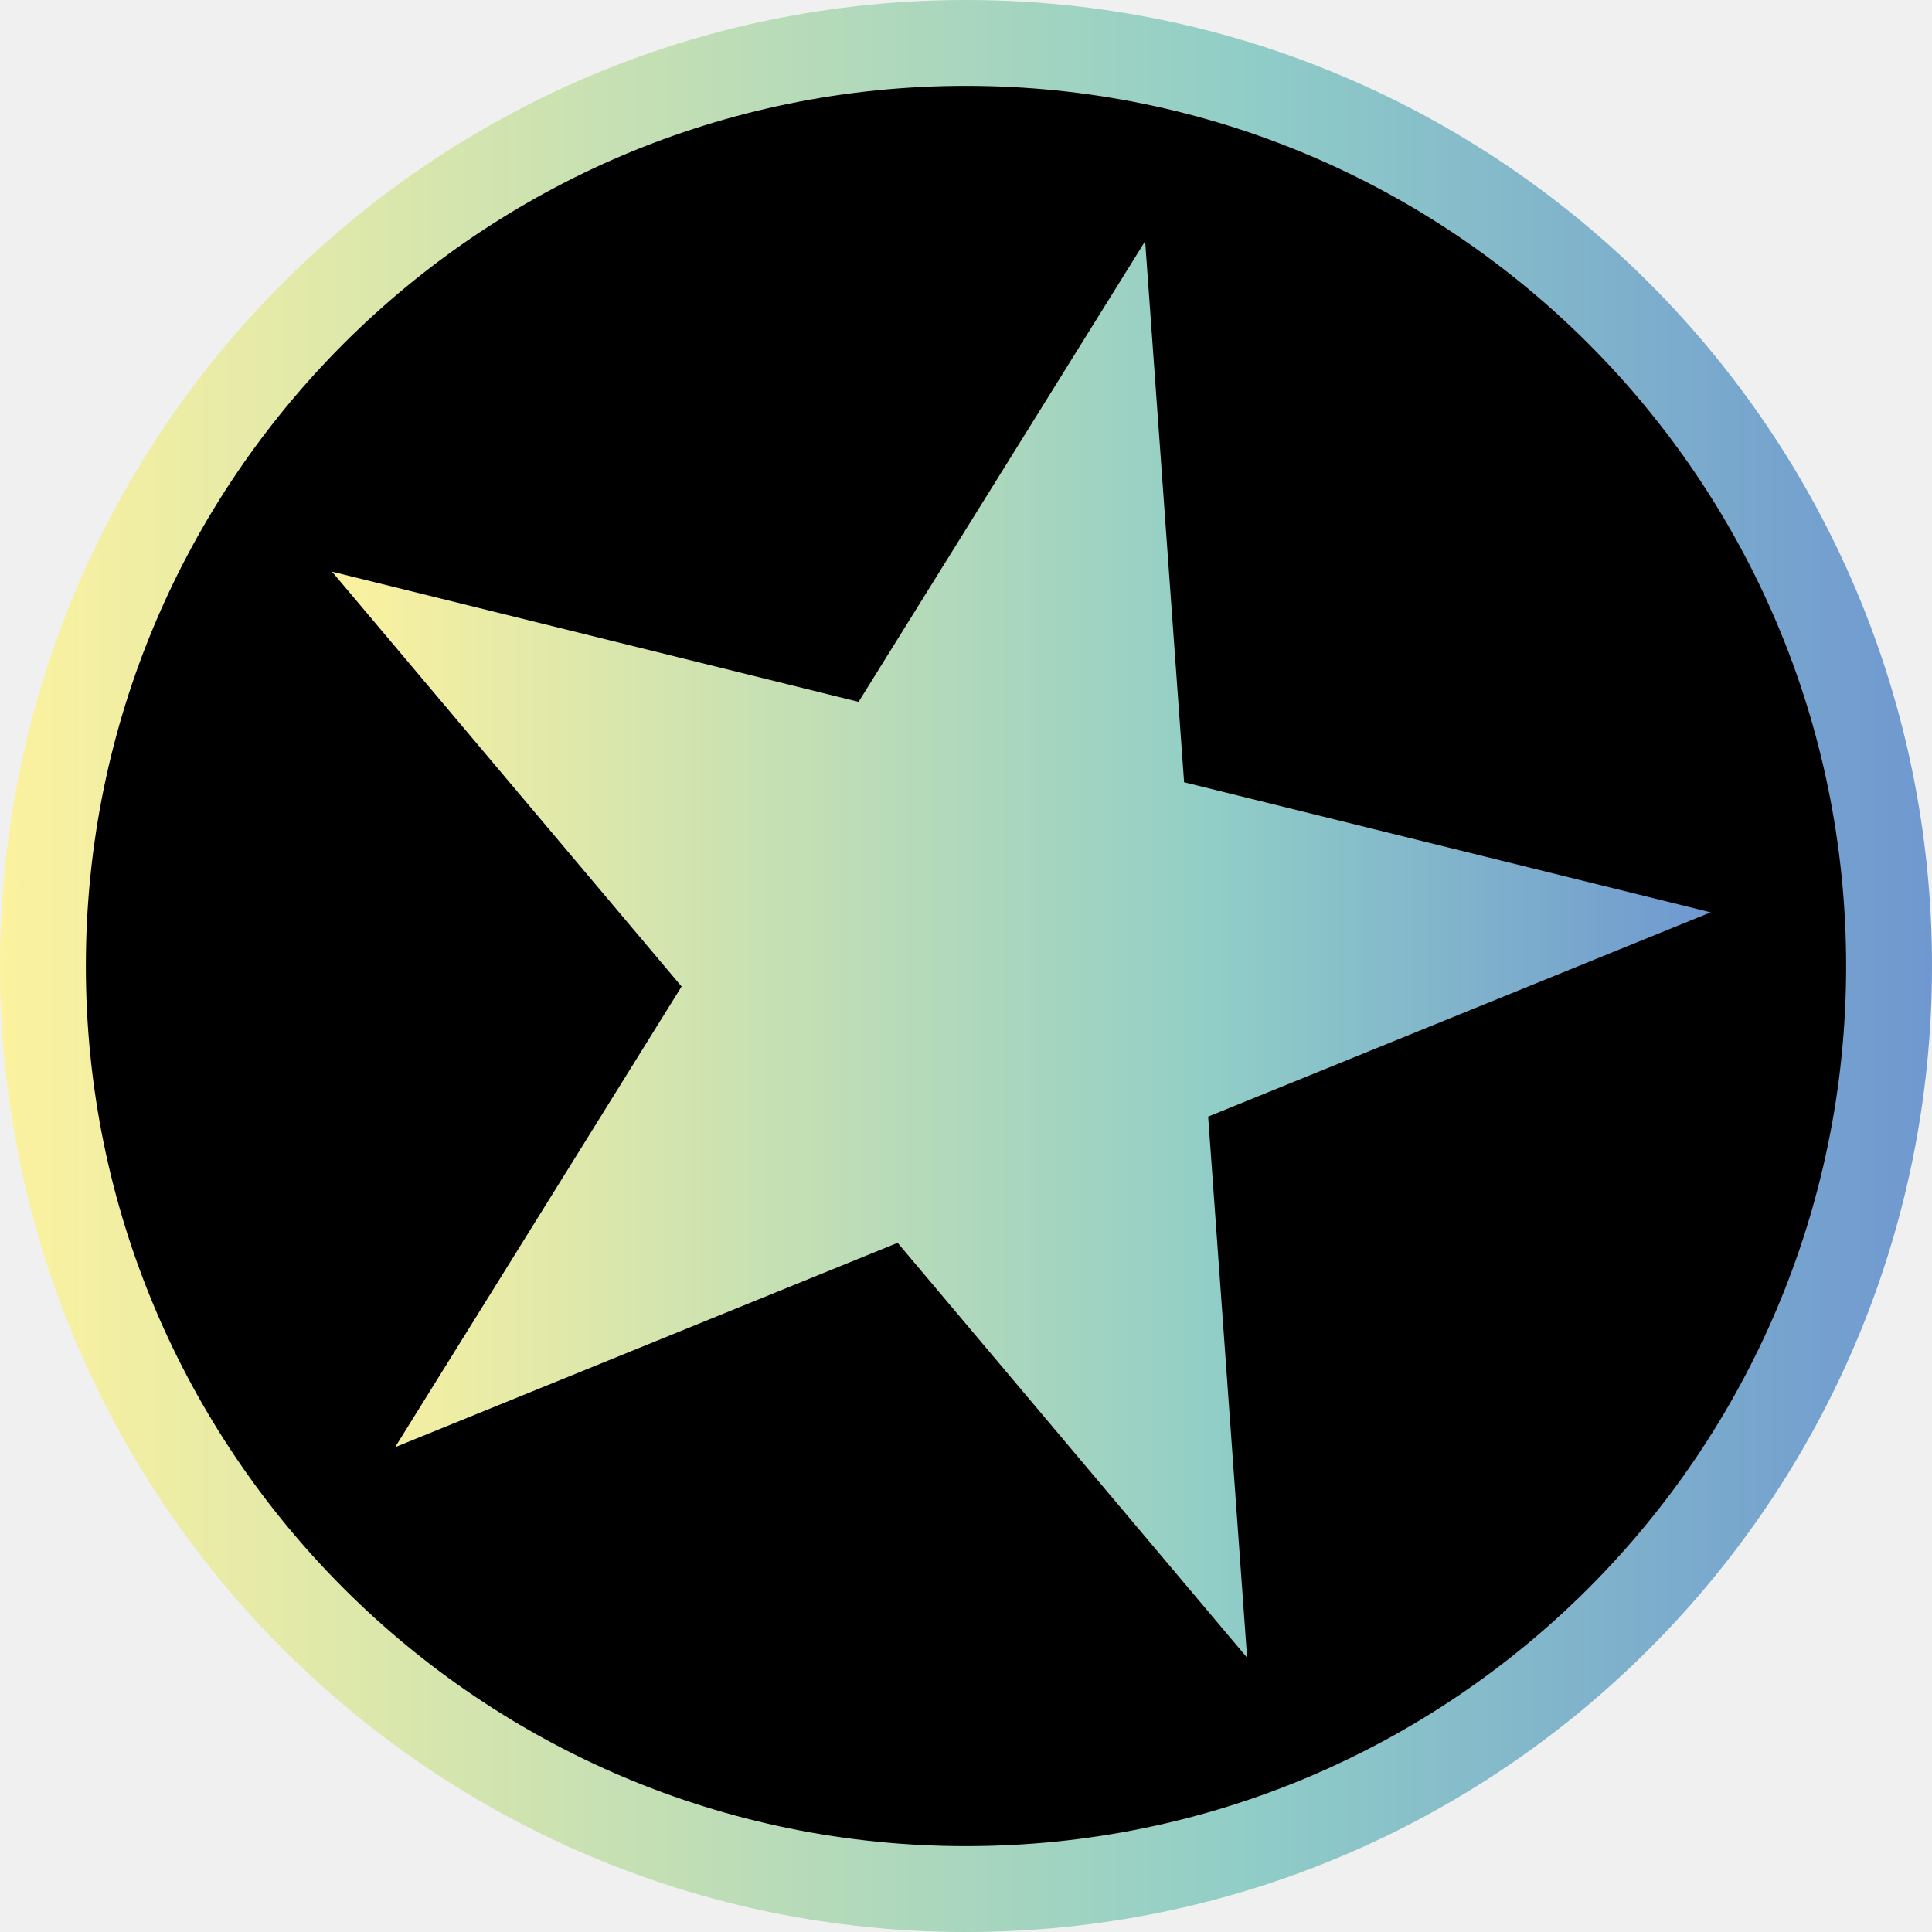
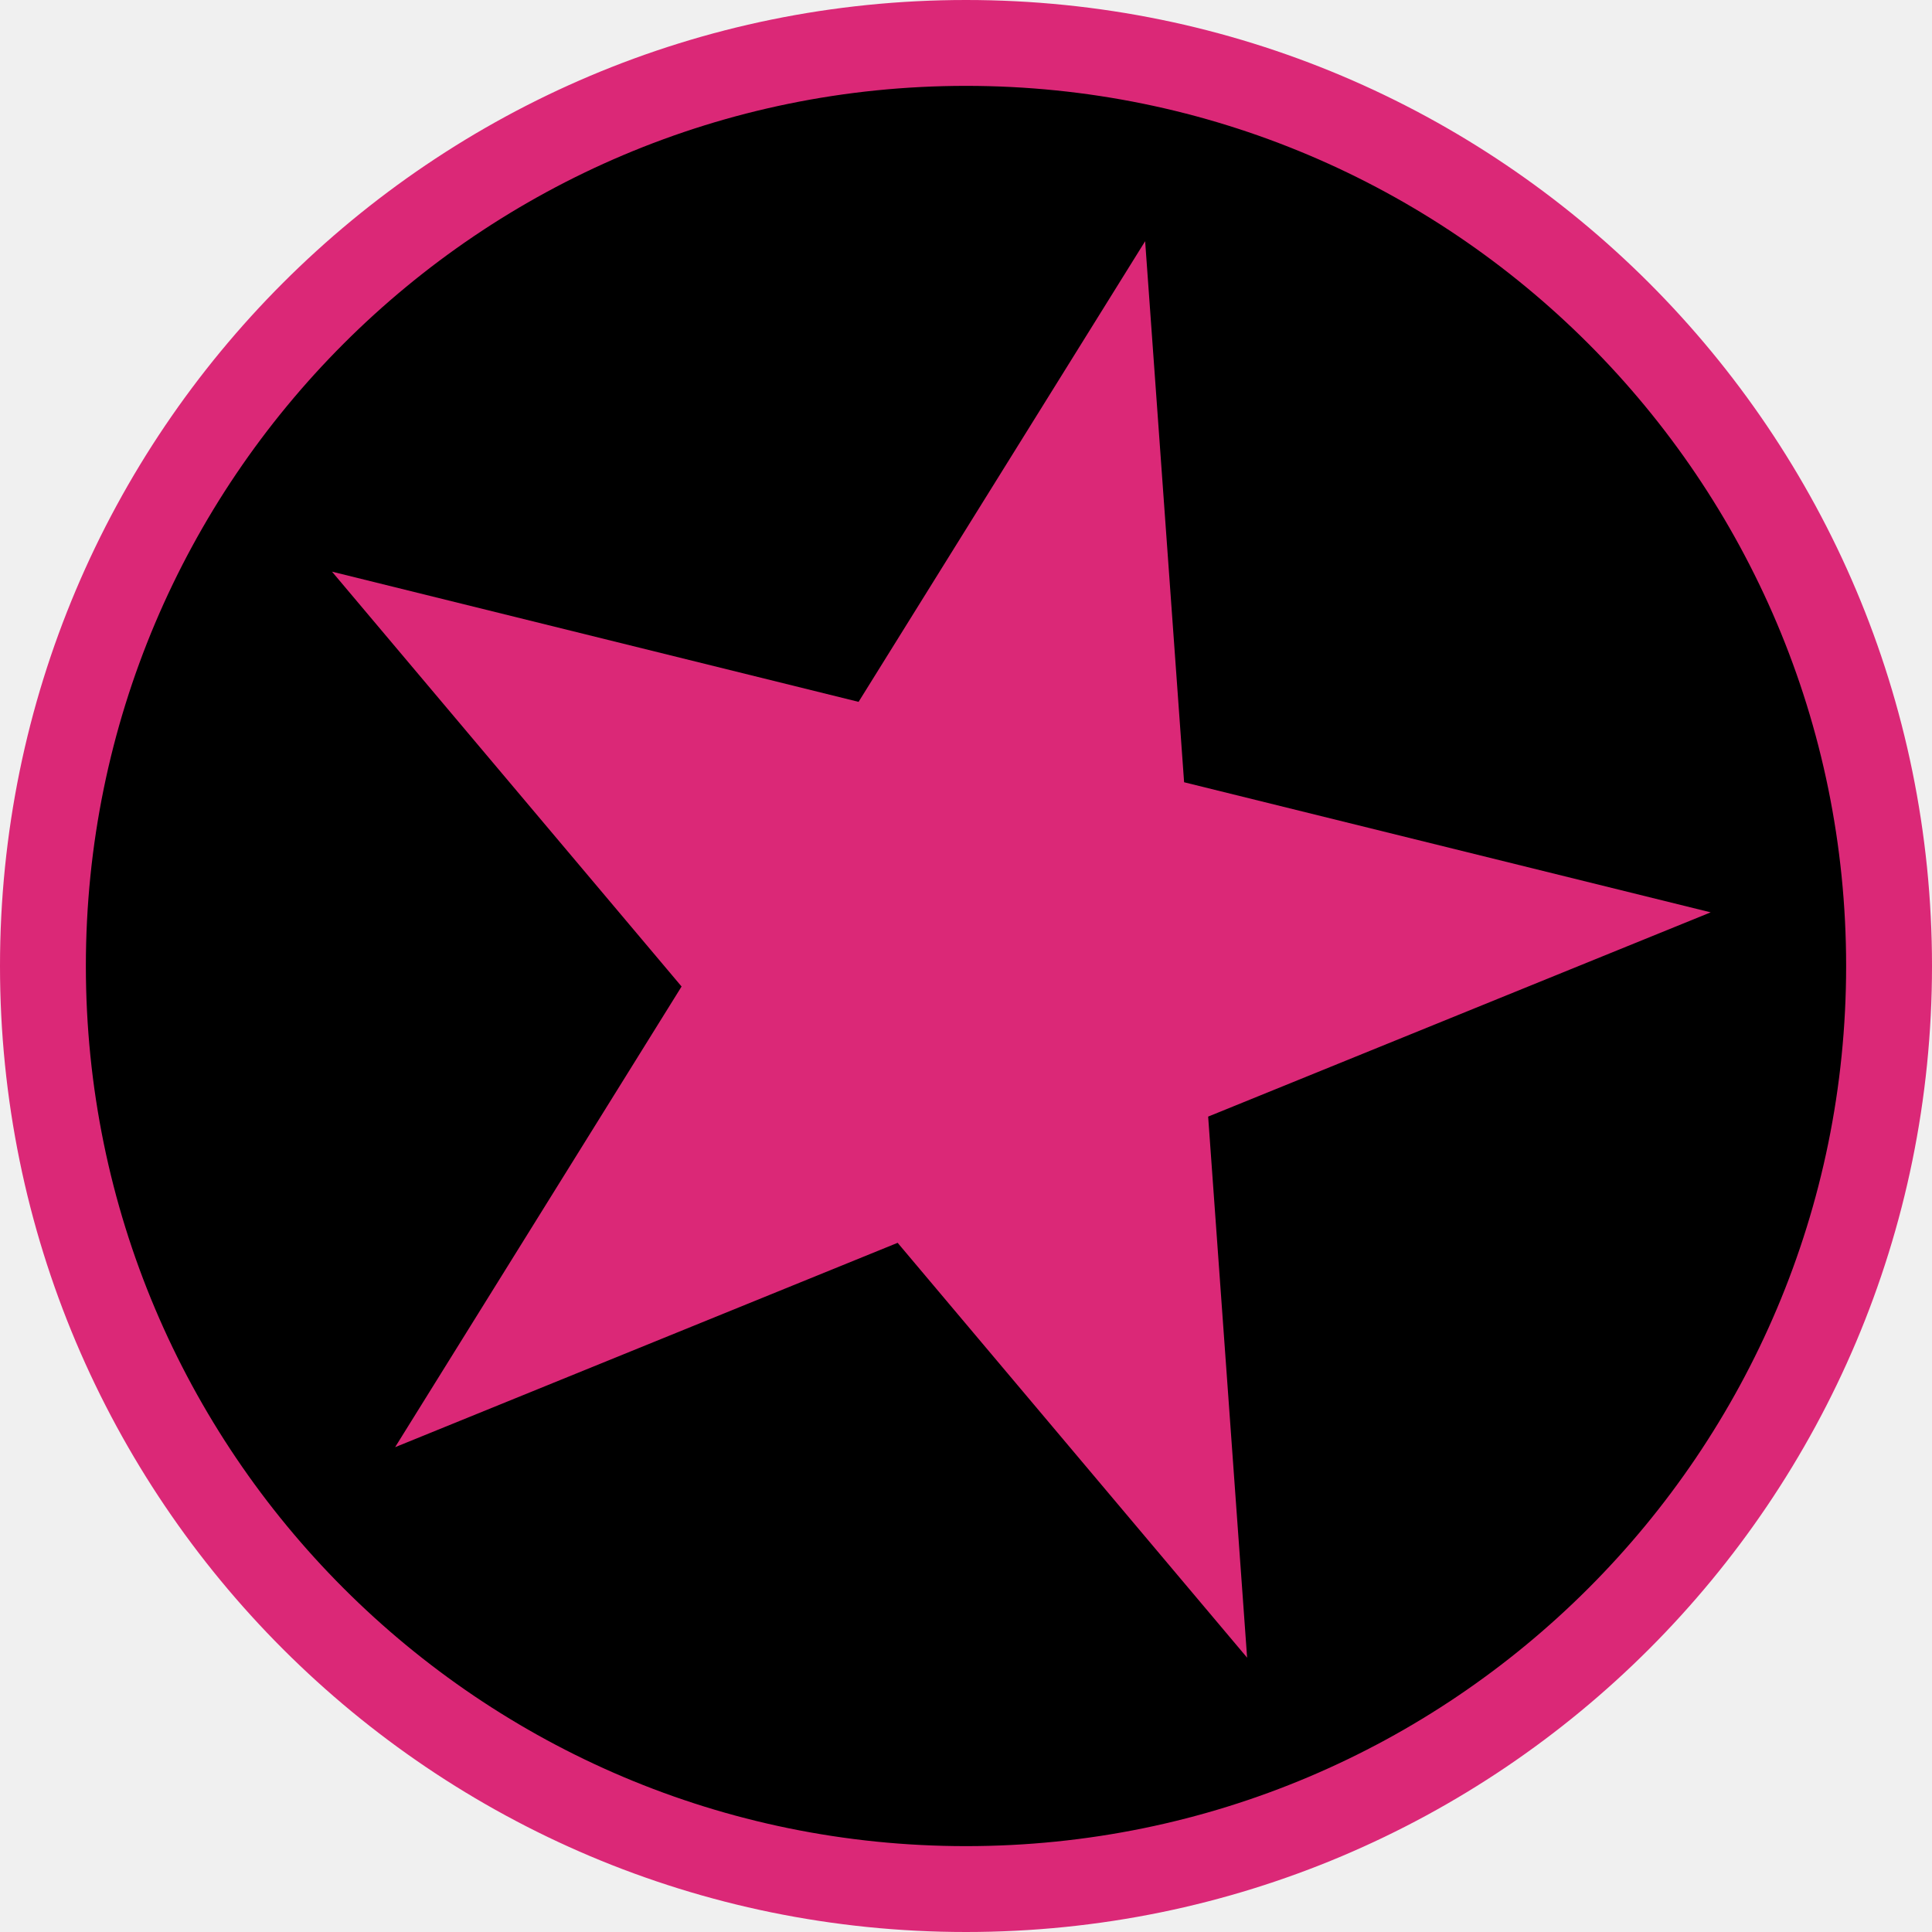
- <svg xmlns="http://www.w3.org/2000/svg" xmlns:xlink="http://www.w3.org/1999/xlink" id="Camada_1" data-name="Camada 1" viewBox="0 0 1499.4 1499.4">
+ <svg xmlns="http://www.w3.org/2000/svg" width="256" height="256" viewBox="0 0 256 256" fill="none">
+   <g clip-path="url(#clip0_1430_14)">
+     <mask id="mask0_1430_14" style="mask-type:luminance" maskUnits="userSpaceOnUse" x="0" y="0" width="256" height="256">
+       <path d="M256 0H0V256H256V0Z" fill="white" />
+     </mask>
+     <g mask="url(#mask0_1430_14)">
+       <path d="M127.8 248.722C194.121 248.722 247.885 194.959 247.885 128.638C247.885 62.316 194.121 8.553 127.8 8.553C61.479 8.553 7.716 62.316 7.716 128.638C7.716 194.959 61.479 248.722 127.8 248.722Z" fill="black" />
+       <path fill-rule="evenodd" clip-rule="evenodd" d="M128 244.622C192.408 244.622 244.622 192.408 244.622 128C244.622 63.592 192.408 11.378 128 11.378C63.592 11.378 11.378 63.592 11.378 128C11.378 192.408 63.592 244.622 128 244.622ZM256 128C256 198.693 198.693 256 128 256C57.307 256 0 198.693 0 128C0 57.307 57.307 0 128 0C198.693 0 256 57.307 256 128Z" fill="#DB2877" />
+       <path d="M151.737 31.958L156.9 103.653L226.674 120.891L160.086 147.955L165.249 219.65L118.942 164.68L52.354 191.759L90.313 130.718L43.992 75.748L113.766 92.999L151.739 31.958H151.737Z" fill="#DB2877" />
+     </g>
+   </g>
  <defs>
-     <style>
-       .cls-1 {
-         fill: url(#Nova_amostra_de_gradiente_1);
-         fill-rule: evenodd;
-       }
- 
-       .cls-2 {
-         fill: url(#Nova_amostra_de_gradiente_1-2);
-       }
-     </style>
-     <linearGradient id="Nova_amostra_de_gradiente_1" data-name="Nova amostra de gradiente 1" x1="0" y1="749.7" x2="1499.4" y2="749.7" gradientUnits="userSpaceOnUse">
-       <stop offset="0" stop-color="#fcf29f" />
-       <stop offset=".64" stop-color="#91cec7" />
-       <stop offset="1" stop-color="#6f98d0" />
-     </linearGradient>
-     <linearGradient id="Nova_amostra_de_gradiente_1-2" data-name="Nova amostra de gradiente 1" x1="257.65" y1="736.83" x2="1327.64" y2="736.83" xlink:href="#Nova_amostra_de_gradiente_1" />
+     <clipPath id="clip0_1430_14">
+       <rect width="256" height="256" fill="white" />
+     </clipPath>
  </defs>
-   <circle cx="748.53" cy="753.43" r="703.34" />
-   <g>
-     <path class="cls-1" d="m749.7,1432.76c377.24,0,683.06-305.82,683.06-683.06S1126.94,66.64,749.7,66.64,66.64,372.46,66.64,749.7s305.82,683.06,683.06,683.06Zm749.7-683.06c0,414.05-335.65,749.7-749.7,749.7S0,1163.75,0,749.7,335.65,0,749.7,0s749.7,335.65,749.7,749.7Z" />
-     <path class="cls-2" d="m888.73,187.18l30.24,419.92,408.67,100.96-390.01,158.52,30.24,419.92-271.22-321.96-390.01,158.6,222.33-357.52-271.31-321.96,408.67,101.04,222.41-357.52Z" />
-   </g>
</svg>
